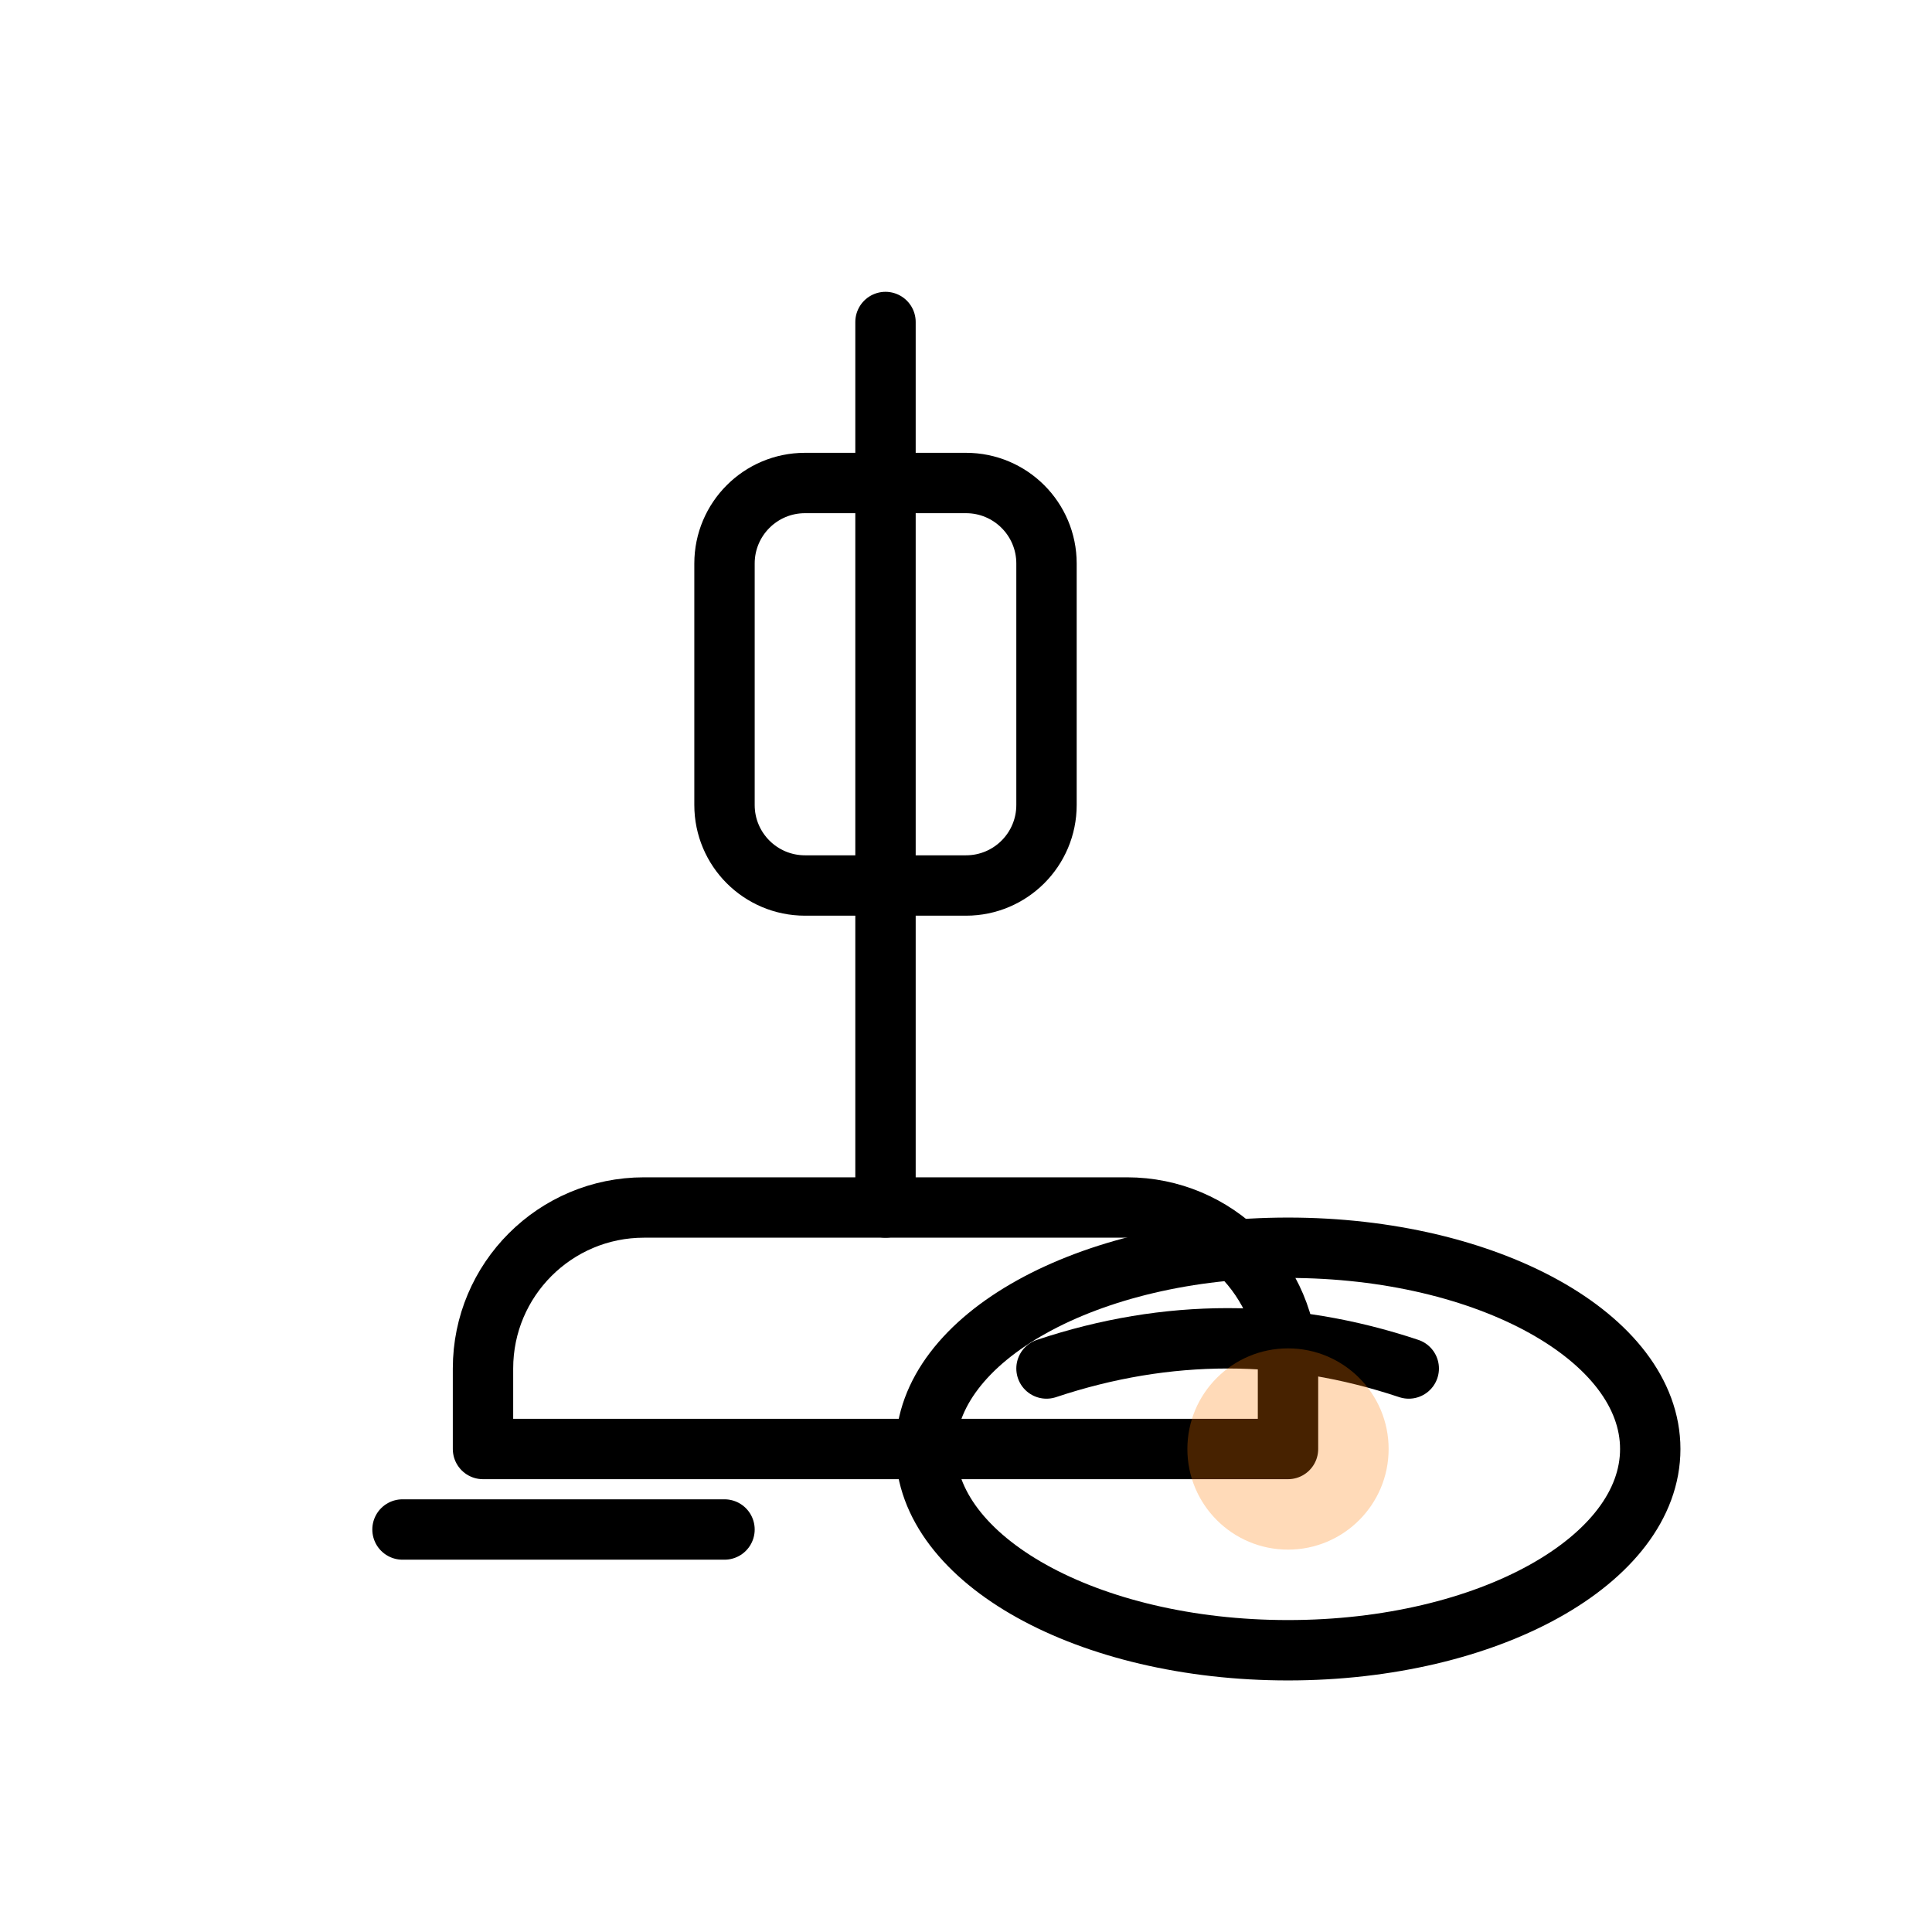
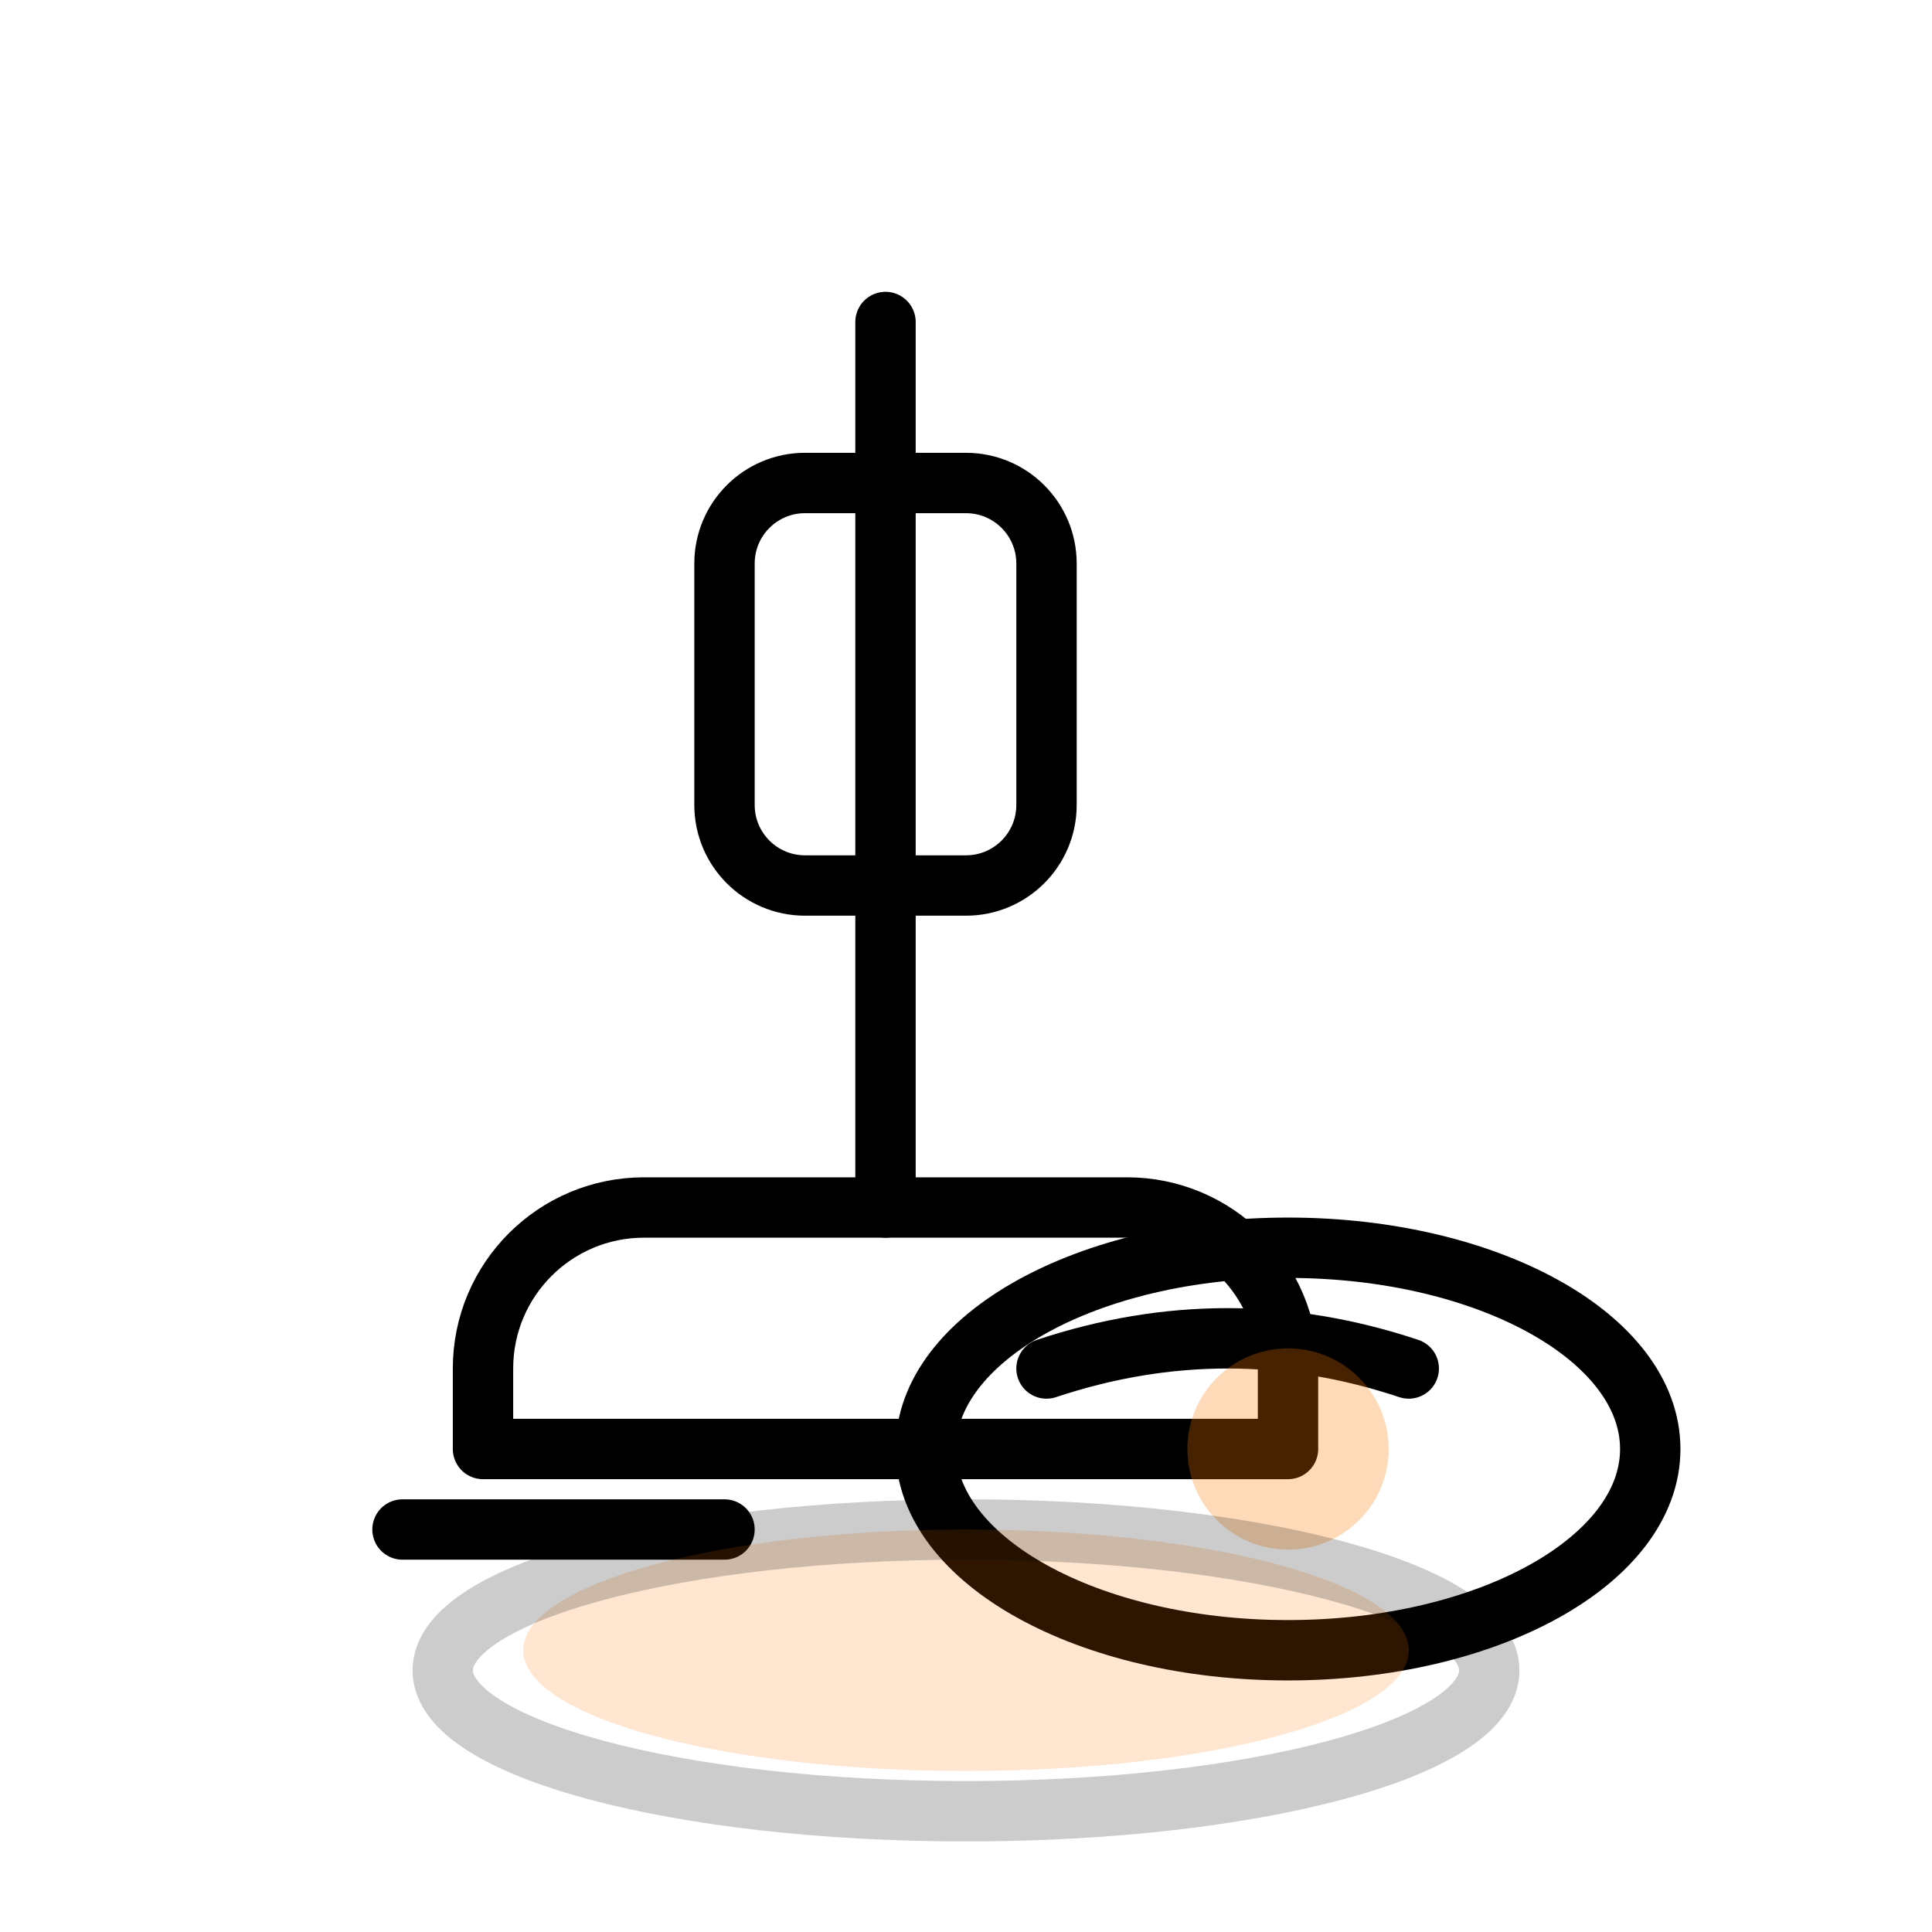
<svg xmlns="http://www.w3.org/2000/svg" viewBox="0 0 48 48" fill="none" aria-hidden="true">
  <path d="M22 8v22" stroke="currentColor" stroke-width="1.5" stroke-linecap="round" />
  <path d="M22 30h-6a4 4 0 0 0-4 4v2h20v-2a4 4 0 0 0-4-4h-6" stroke="currentColor" stroke-width="1.5" stroke-linejoin="round" />
  <rect x="18" y="12" width="8" height="10" rx="2" stroke="currentColor" stroke-width="1.5" />
  <ellipse cx="32" cy="36" rx="9" ry="5" stroke="currentColor" stroke-width="1.5" />
  <path d="M26 34c3-1 6-1 9 0" stroke="currentColor" stroke-width="1.5" stroke-linecap="round" />
  <circle cx="32" cy="36" r="2.5" fill="#FF7900" fill-opacity="0.28" />
  <path d="M10 38h8" stroke="currentColor" stroke-width="1.5" stroke-linecap="round" />
+   <ellipse cx="24" cy="41" rx="11" ry="3" fill="#FF7900" fill-opacity="0.18" />
+   <ellipse cx="24" cy="41.5" rx="13" ry="3.5" stroke="currentColor" stroke-width="1.5" stroke-opacity="0.2" fill="none" />
</svg>
